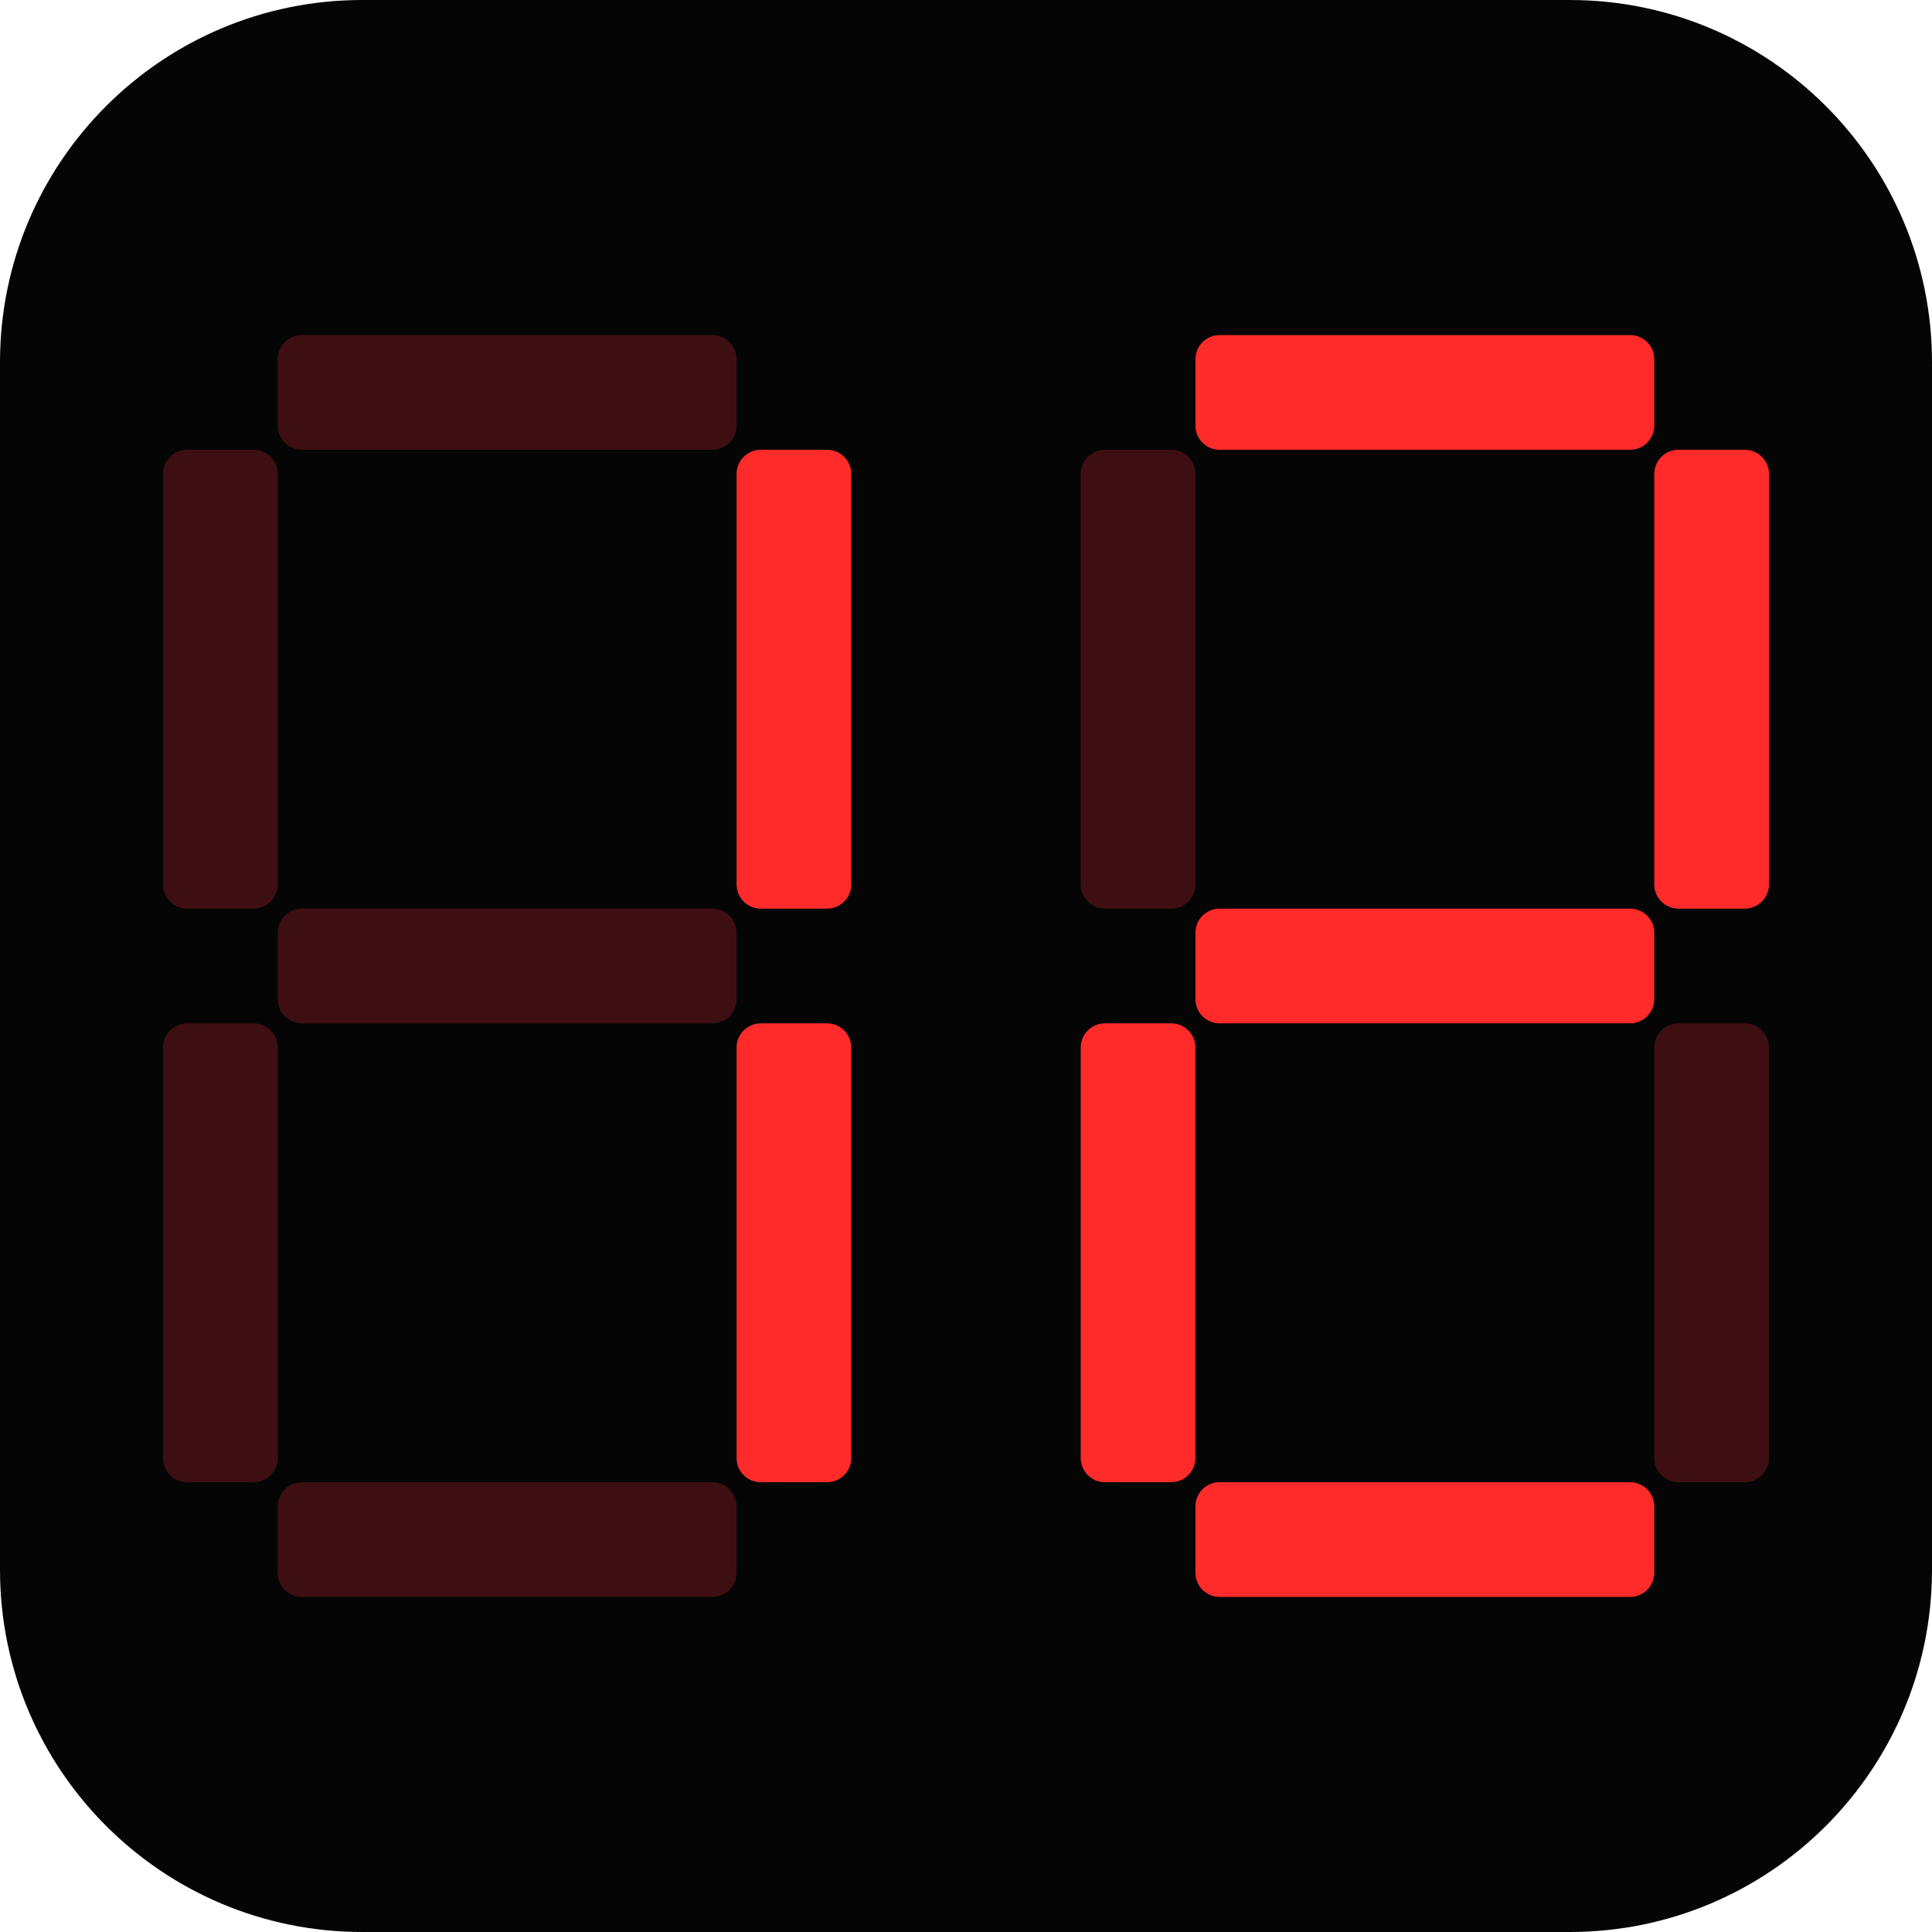
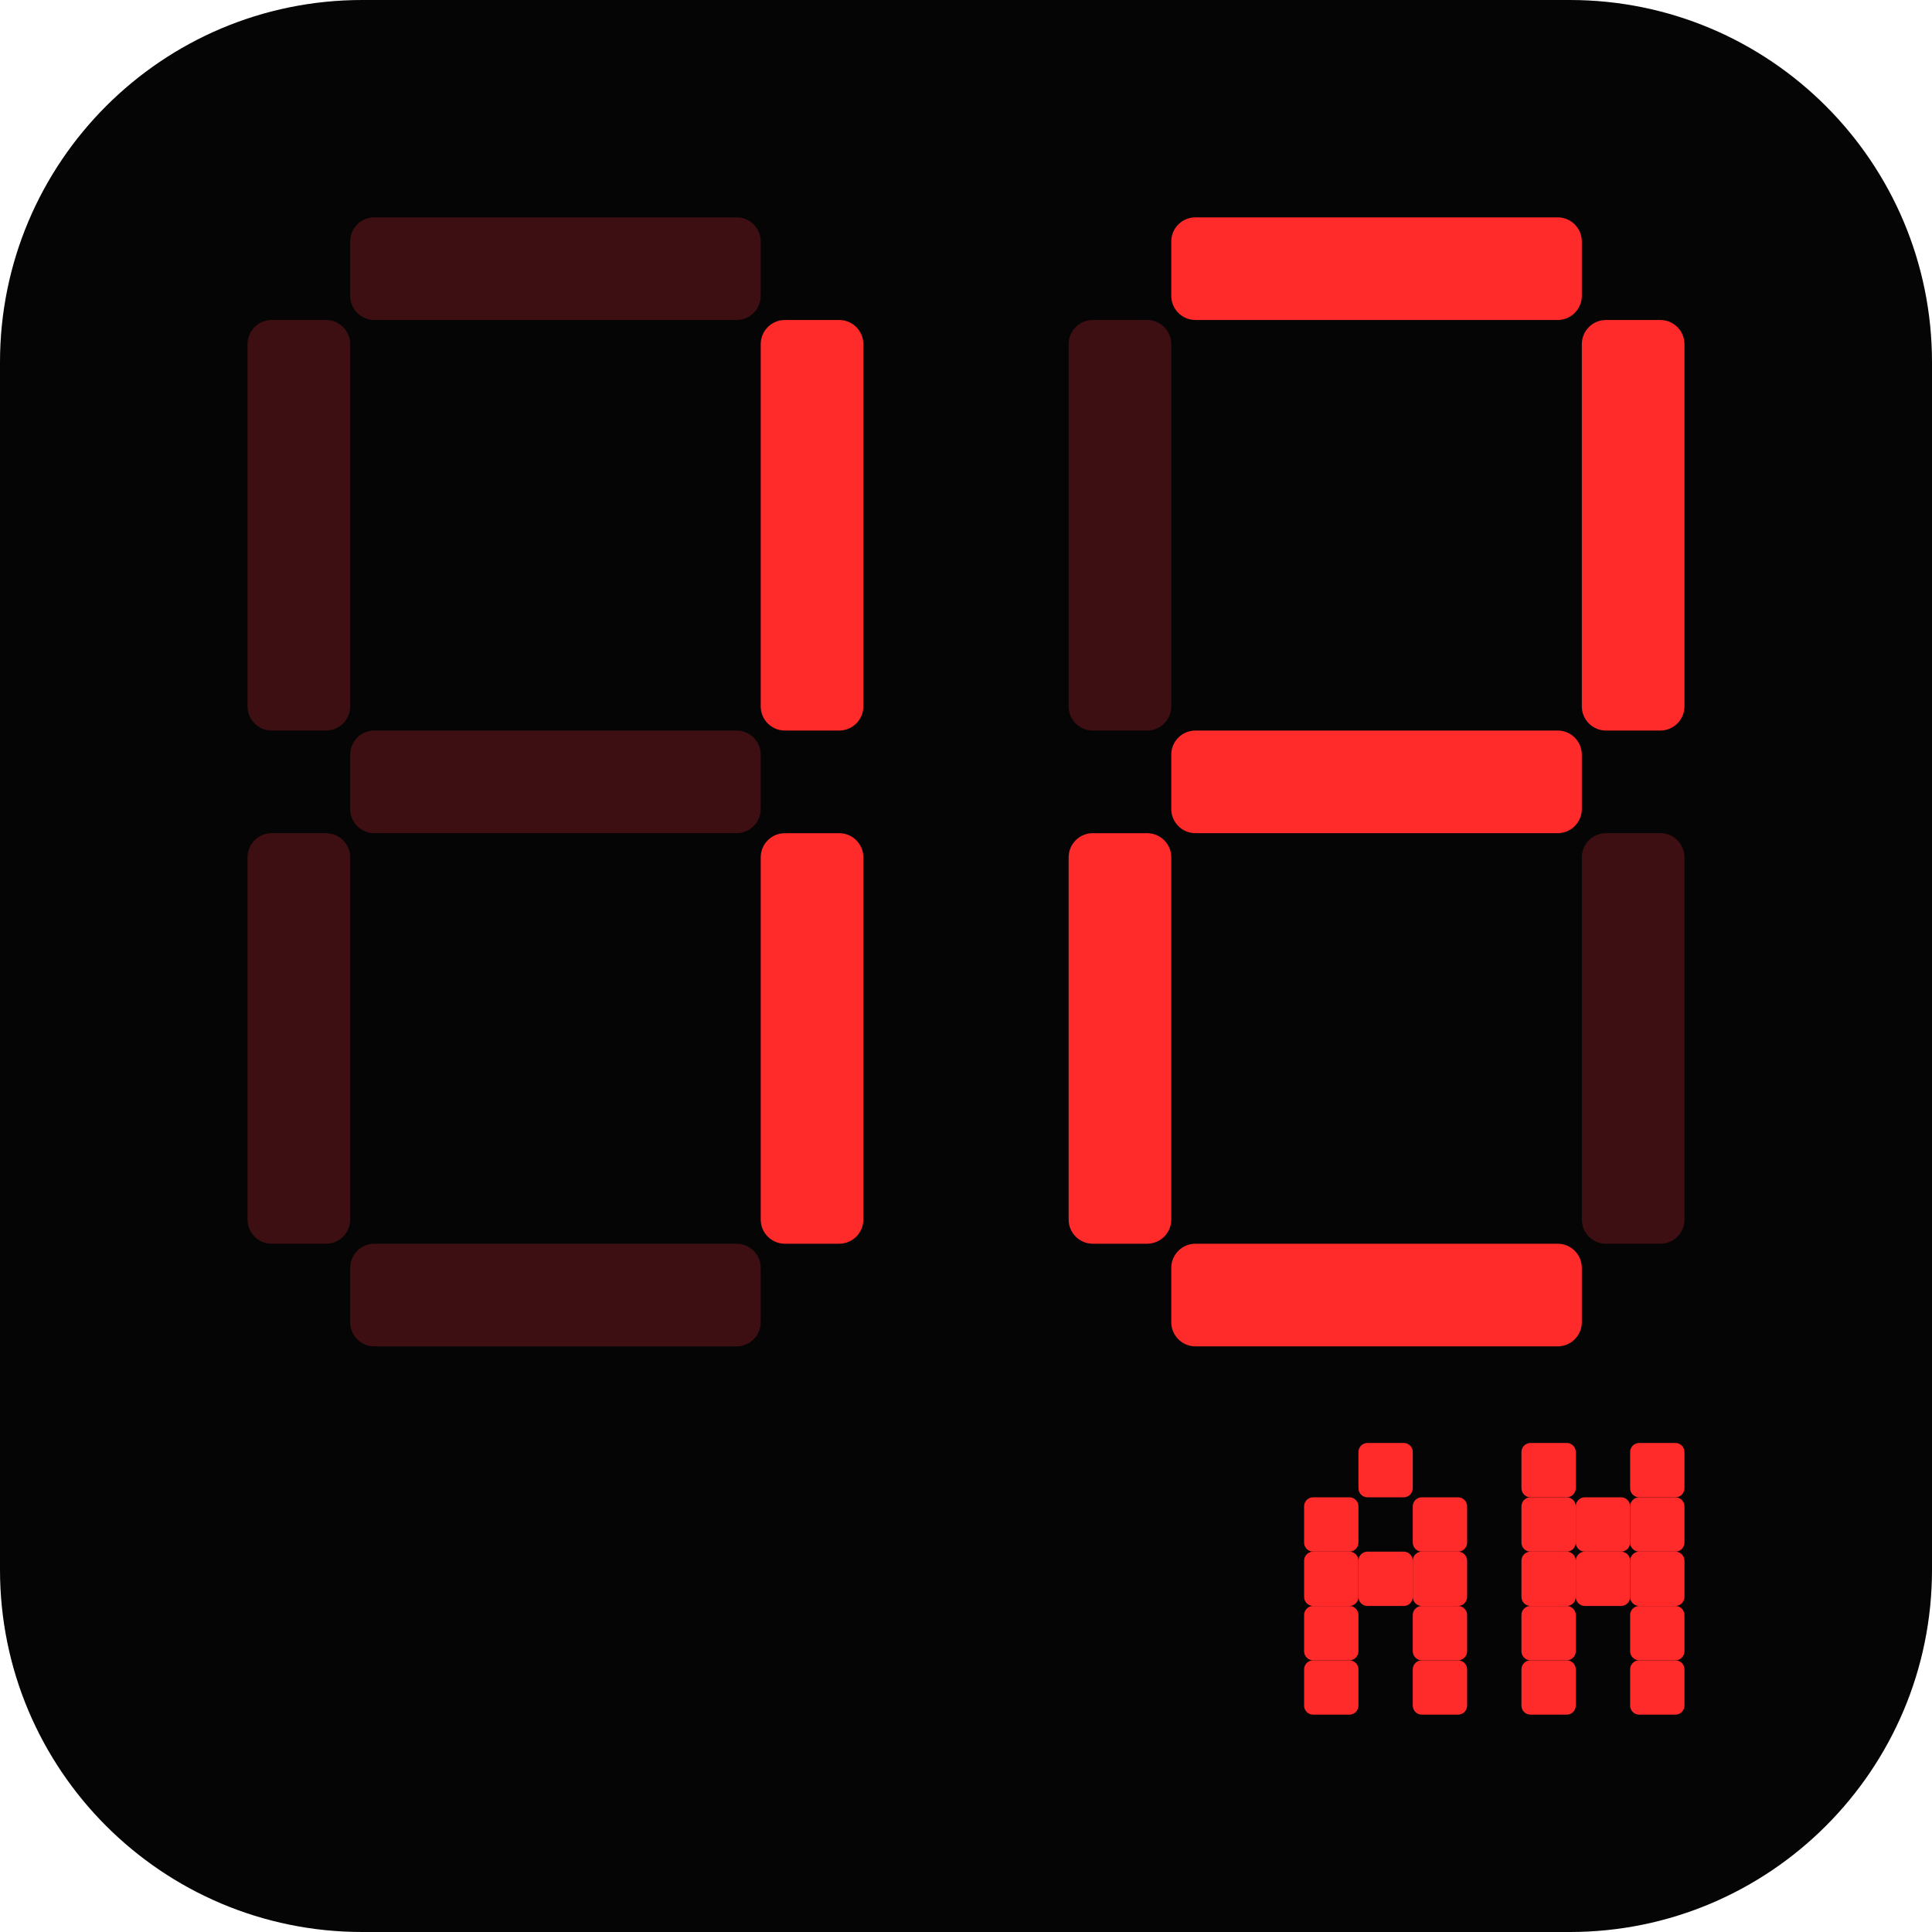
<svg xmlns="http://www.w3.org/2000/svg" viewBox="0 0 32 32">
  <rect width="32" height="32" rx="6" fill="#050505" />
-   <rect x="4.60" y="5.55" width="7.60" height="1.90" rx="0.4" fill="#3d0f12" />
-   <rect x="12.20" y="7.45" width="1.90" height="7.60" rx="0.4" fill="#ff2a2a" />
-   <rect x="12.20" y="16.95" width="1.90" height="7.60" rx="0.4" fill="#ff2a2a" />
-   <rect x="4.60" y="24.55" width="7.60" height="1.90" rx="0.4" fill="#3d0f12" />
-   <rect x="2.70" y="16.95" width="1.90" height="7.60" rx="0.4" fill="#3d0f12" />
-   <rect x="2.70" y="7.45" width="1.90" height="7.60" rx="0.4" fill="#3d0f12" />
-   <rect x="4.60" y="15.05" width="7.60" height="1.90" rx="0.4" fill="#3d0f12" />
-   <rect x="19.80" y="5.55" width="7.60" height="1.90" rx="0.4" fill="#ff2a2a" />
-   <rect x="27.40" y="7.45" width="1.90" height="7.60" rx="0.4" fill="#ff2a2a" />
-   <rect x="27.40" y="16.95" width="1.90" height="7.60" rx="0.4" fill="#3d0f12" />
-   <rect x="19.80" y="24.55" width="7.60" height="1.90" rx="0.4" fill="#ff2a2a" />
-   <rect x="17.90" y="16.95" width="1.90" height="7.60" rx="0.4" fill="#ff2a2a" />
-   <rect x="17.90" y="7.45" width="1.90" height="7.60" rx="0.4" fill="#3d0f12" />
-   <rect x="19.80" y="15.05" width="7.60" height="1.90" rx="0.4" fill="#ff2a2a" />
+   <rect x="5.80" y="3.60" width="6.80" height="1.70" rx="0.4" fill="#3d0f12" />
+   <rect x="12.60" y="5.30" width="1.70" height="6.80" rx="0.4" fill="#ff2a2a" />
+   <rect x="12.60" y="13.80" width="1.70" height="6.80" rx="0.4" fill="#ff2a2a" />
+   <rect x="5.80" y="20.60" width="6.80" height="1.70" rx="0.4" fill="#3d0f12" />
+   <rect x="4.10" y="13.80" width="1.70" height="6.80" rx="0.4" fill="#3d0f12" />
+   <rect x="4.10" y="5.30" width="1.70" height="6.80" rx="0.4" fill="#3d0f12" />
+   <rect x="5.80" y="12.10" width="6.80" height="1.70" rx="0.4" fill="#3d0f12" />
+   <rect x="19.40" y="3.60" width="6.80" height="1.70" rx="0.4" fill="#ff2a2a" />
+   <rect x="26.20" y="5.30" width="1.70" height="6.80" rx="0.4" fill="#ff2a2a" />
+   <rect x="26.20" y="13.80" width="1.70" height="6.80" rx="0.4" fill="#3d0f12" />
+   <rect x="19.40" y="20.60" width="6.80" height="1.70" rx="0.4" fill="#ff2a2a" />
+   <rect x="17.70" y="13.80" width="1.70" height="6.80" rx="0.4" fill="#ff2a2a" />
+   <rect x="17.70" y="5.30" width="1.70" height="6.80" rx="0.4" fill="#3d0f12" />
+   <rect x="19.40" y="12.10" width="6.80" height="1.70" rx="0.4" fill="#ff2a2a" />
+   <rect x="22.50" y="23.90" width="0.90" height="0.90" rx="0.15" fill="#ff2a2a" />
+   <rect x="21.60" y="24.80" width="0.90" height="0.90" rx="0.15" fill="#ff2a2a" />
+   <rect x="23.40" y="24.80" width="0.90" height="0.90" rx="0.15" fill="#ff2a2a" />
+   <rect x="21.60" y="25.70" width="0.90" height="0.90" rx="0.15" fill="#ff2a2a" />
+   <rect x="22.50" y="25.70" width="0.90" height="0.90" rx="0.15" fill="#ff2a2a" />
+   <rect x="23.40" y="25.70" width="0.90" height="0.90" rx="0.15" fill="#ff2a2a" />
+   <rect x="21.60" y="26.60" width="0.90" height="0.90" rx="0.15" fill="#ff2a2a" />
+   <rect x="23.40" y="26.60" width="0.90" height="0.90" rx="0.15" fill="#ff2a2a" />
+   <rect x="21.60" y="27.50" width="0.90" height="0.90" rx="0.15" fill="#ff2a2a" />
+   <rect x="23.40" y="27.50" width="0.90" height="0.90" rx="0.15" fill="#ff2a2a" />
+   <rect x="25.20" y="23.90" width="0.90" height="0.90" rx="0.15" fill="#ff2a2a" />
+   <rect x="27.00" y="23.90" width="0.90" height="0.90" rx="0.15" fill="#ff2a2a" />
+   <rect x="25.20" y="24.80" width="0.90" height="0.90" rx="0.15" fill="#ff2a2a" />
+   <rect x="26.10" y="24.80" width="0.90" height="0.90" rx="0.15" fill="#ff2a2a" />
+   <rect x="27.00" y="24.80" width="0.90" height="0.90" rx="0.15" fill="#ff2a2a" />
+   <rect x="25.20" y="25.70" width="0.90" height="0.90" rx="0.15" fill="#ff2a2a" />
+   <rect x="26.10" y="25.70" width="0.90" height="0.90" rx="0.15" fill="#ff2a2a" />
+   <rect x="27.00" y="25.70" width="0.90" height="0.90" rx="0.15" fill="#ff2a2a" />
+   <rect x="25.20" y="26.60" width="0.90" height="0.90" rx="0.15" fill="#ff2a2a" />
+   <rect x="27.00" y="26.60" width="0.90" height="0.90" rx="0.15" fill="#ff2a2a" />
+   <rect x="25.20" y="27.50" width="0.90" height="0.90" rx="0.15" fill="#ff2a2a" />
+   <rect x="27.00" y="27.50" width="0.90" height="0.90" rx="0.15" fill="#ff2a2a" />
</svg>
